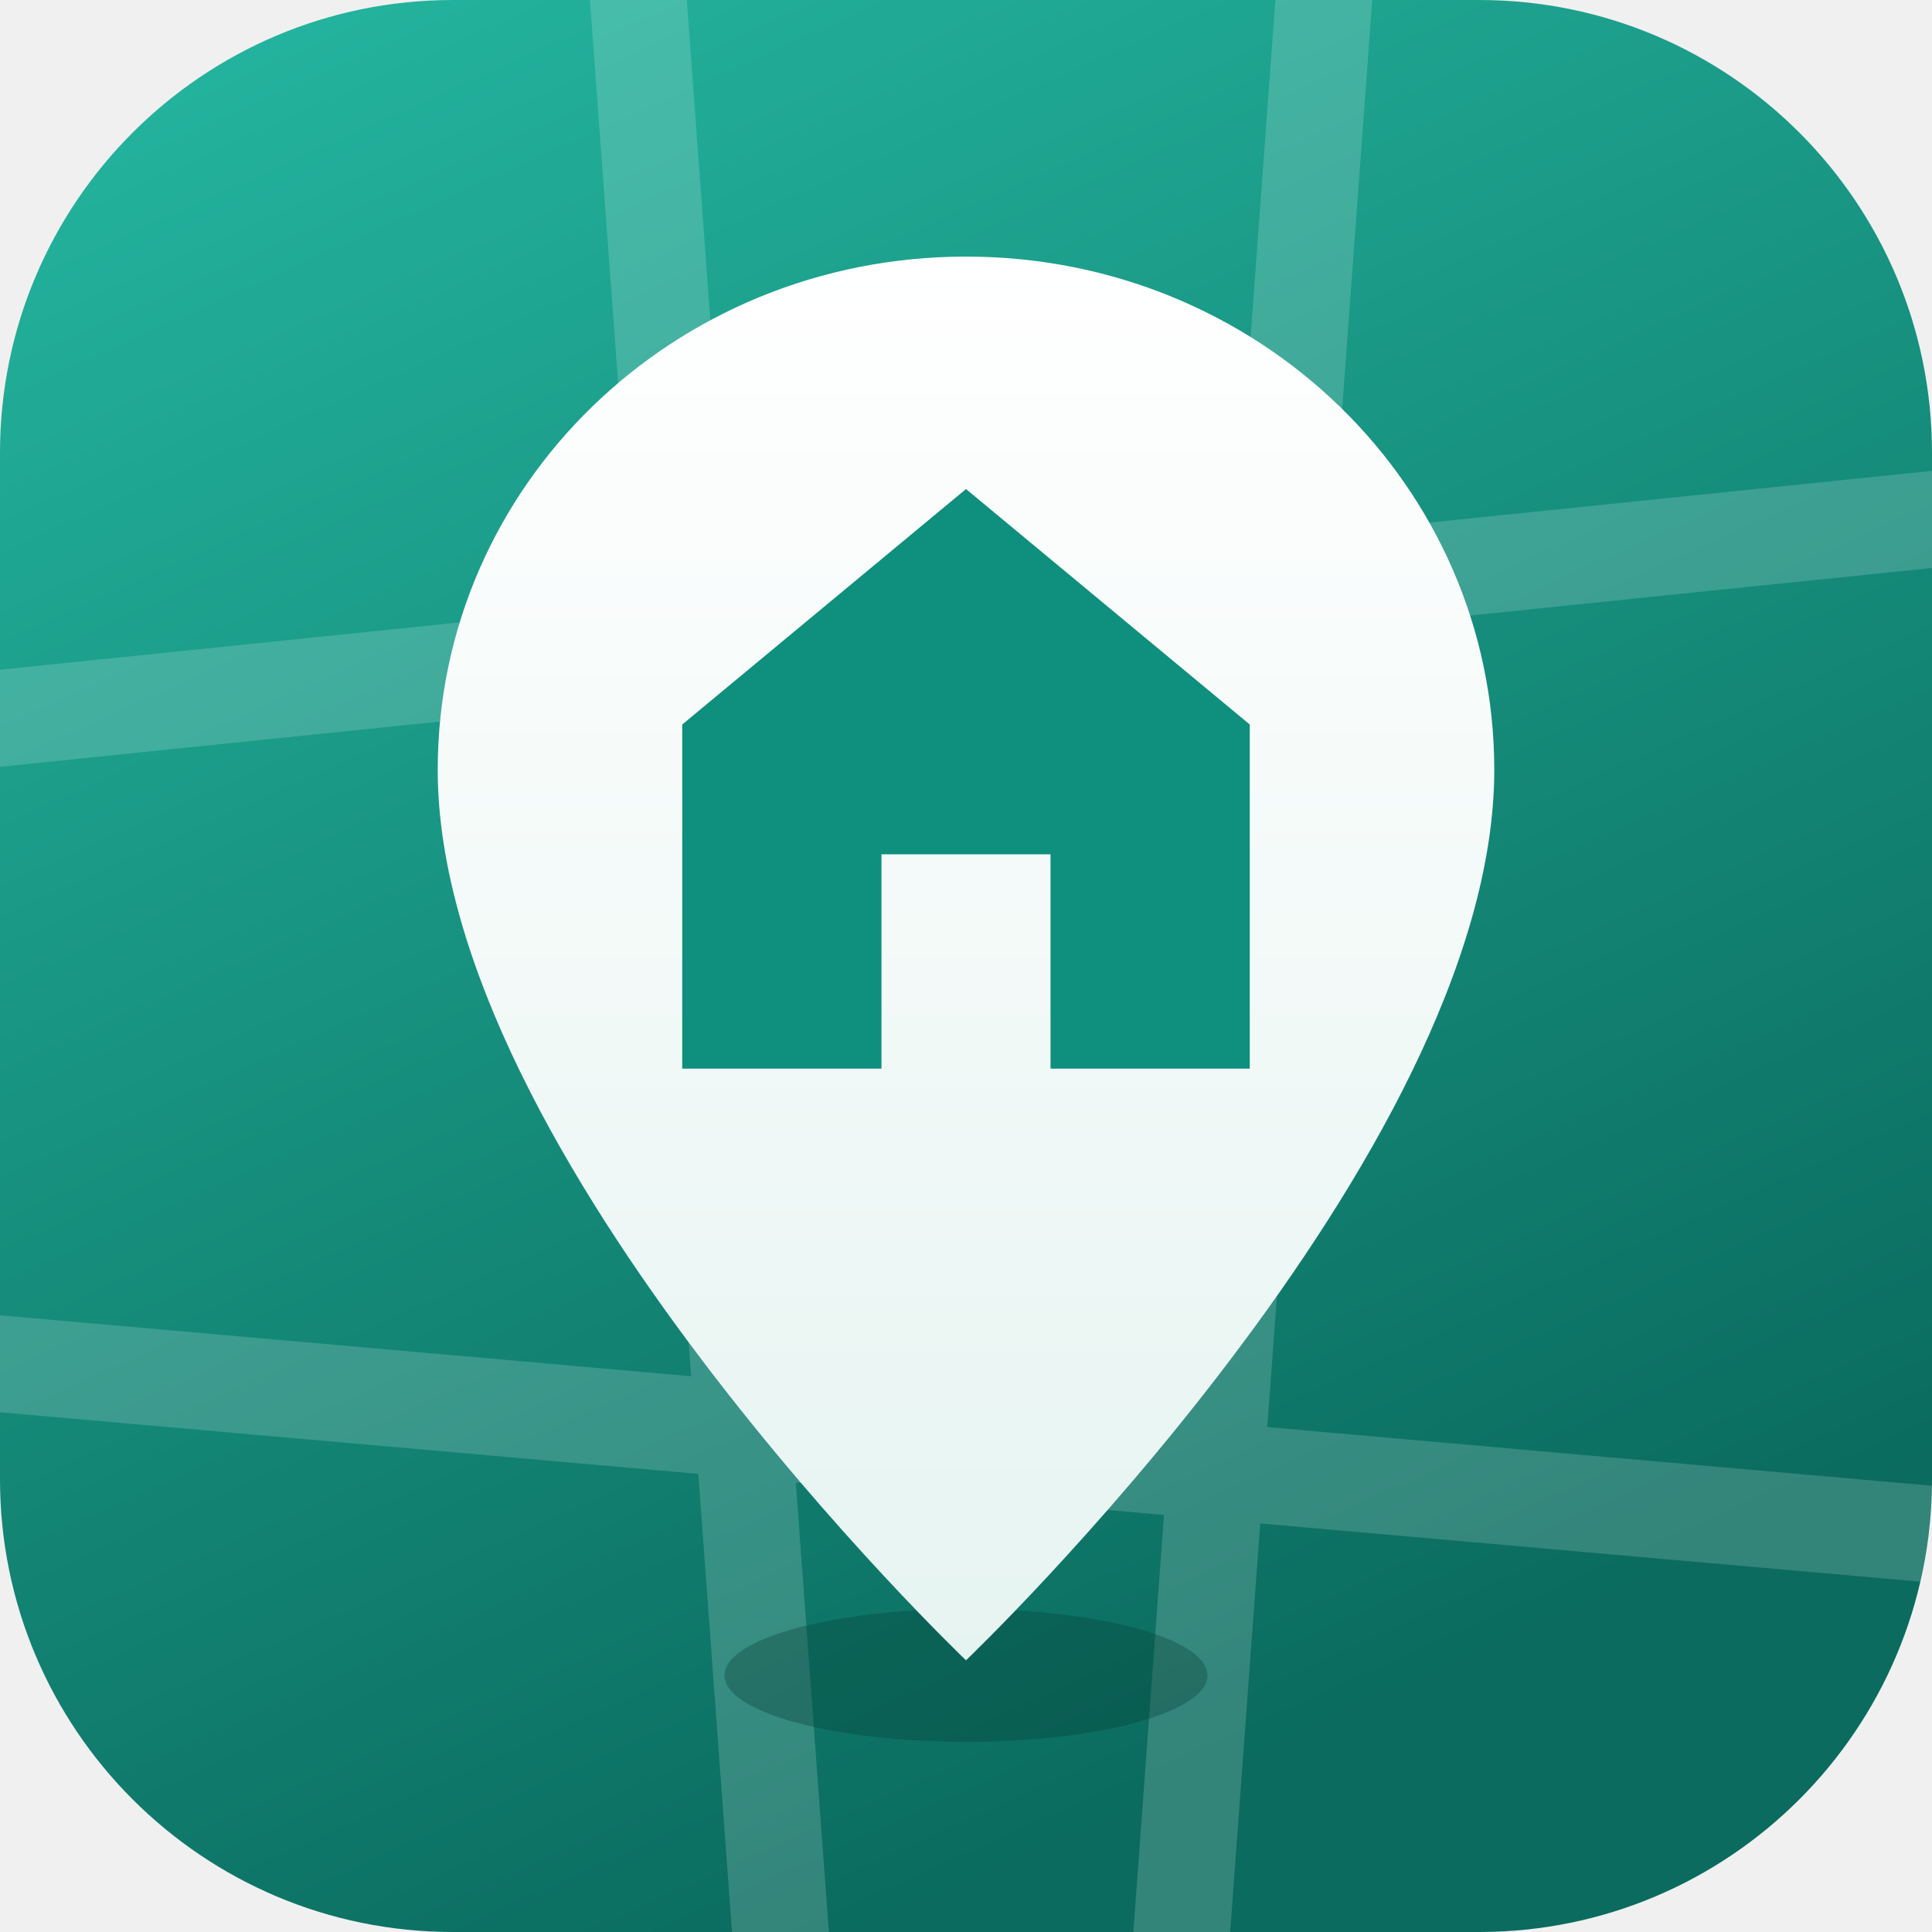
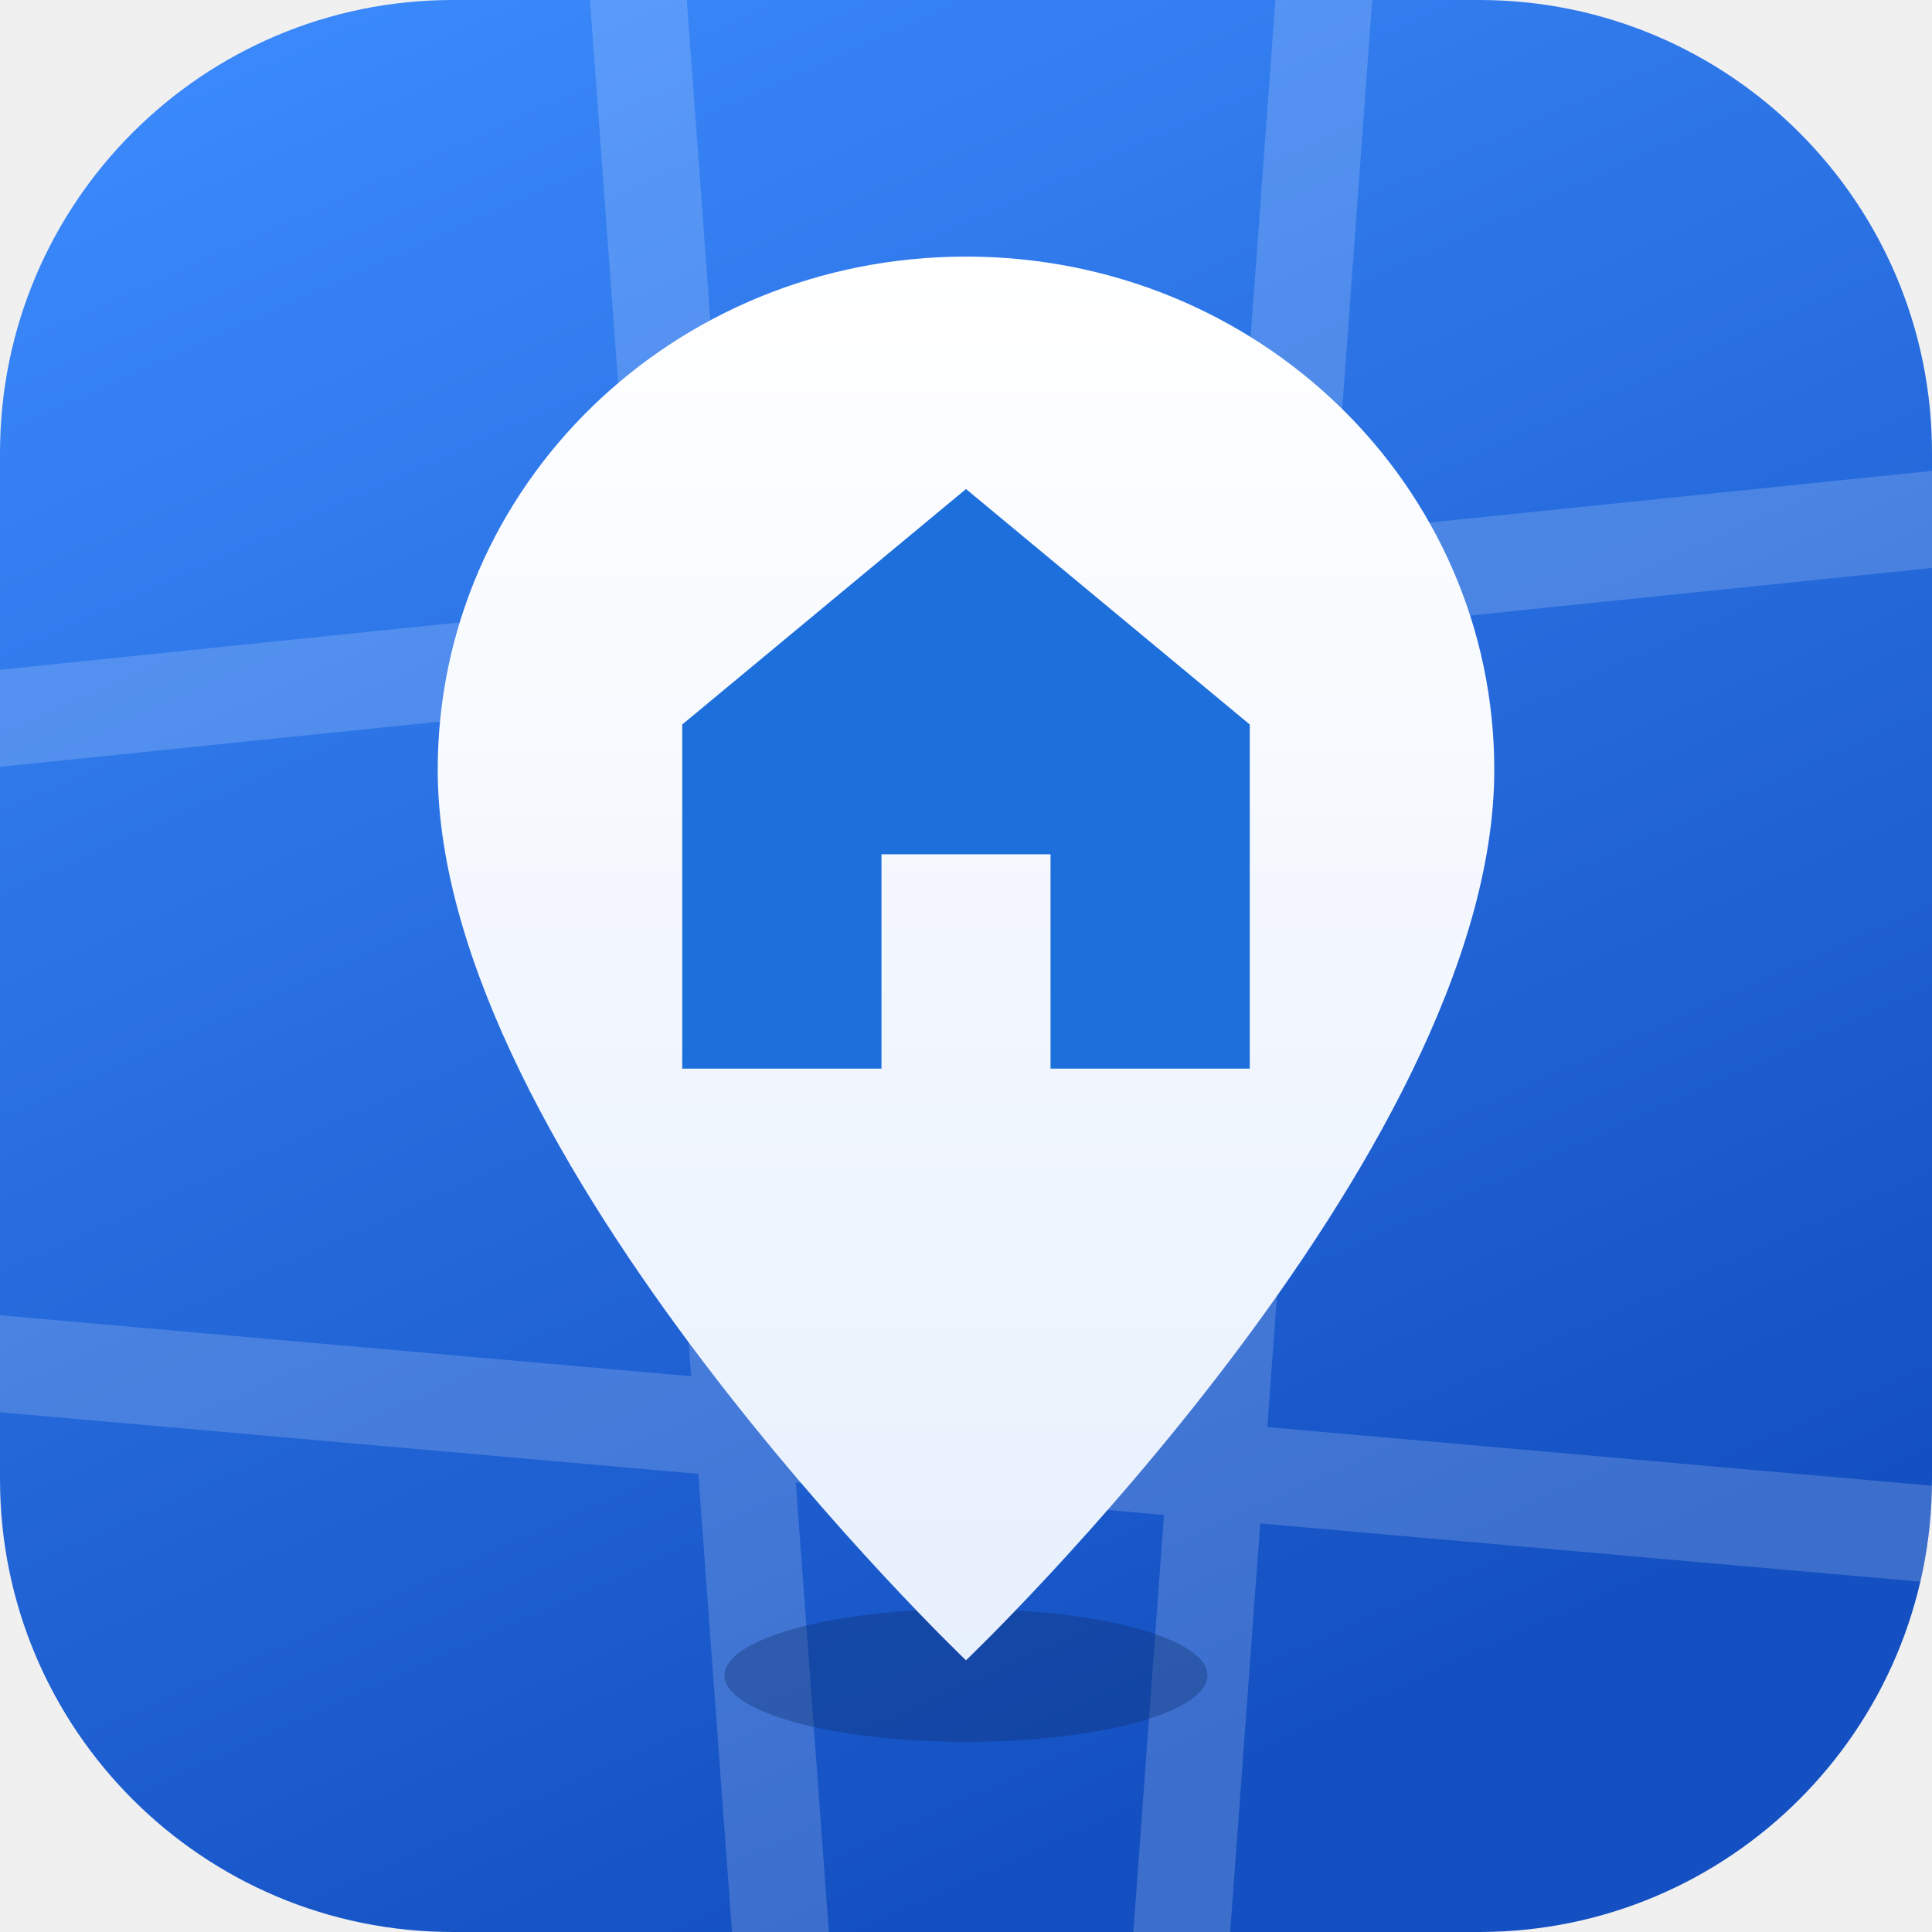
<svg xmlns="http://www.w3.org/2000/svg" viewBox="0 0 64 64">
  <defs>
    <linearGradient id="bg" x1="0" y1="0" x2=".45" y2="1">
-       <stop offset="0" stop-color="#25b8a2" />
-       <stop offset="1" stop-color="#0a6b5e" />
+       <stop offset="0" stop-color="#3d8dff" />
+       <stop offset="1" stop-color="#1450c2" />
    </linearGradient>
    <linearGradient id="pin" x1="0" y1="0" x2="0" y2="1">
      <stop offset="0" stop-color="#fff" />
-       <stop offset="1" stop-color="#e6f4f1" />
+       <stop offset="1" stop-color="#e7f0fd" />
    </linearGradient>
    <clipPath id="tile">
      <rect width="64" height="64" rx="15" />
    </clipPath>
  </defs>
  <rect width="64" height="64" rx="15" fill="url(#bg)" />
  <g clip-path="url(#tile)" fill="none" stroke="#fff" stroke-opacity=".17" stroke-width="3.2" stroke-linecap="round">
    <path d="M-2 24 66 17M-2 45 66 51M21-2 26 66M44-2 39 66" />
  </g>
-   <ellipse cx="32" cy="55.5" rx="8" ry="2.2" fill="#063f37" opacity=".35" />
+   <ellipse cx="32" cy="55.5" rx="8" ry="2.2" fill="#0b2a66" opacity=".35" />
  <path d="M32 8.5c-9.7 0-17.5 7.6-17.5 17C14.5 38.3 32 55 32 55s17.5-16.7 17.5-29.5c0-9.4-7.8-17-17.5-17z" fill="url(#pin)" />
-   <path d="M32 16.2 22.6 24v11.4h6.6v-7.1h5.6v7.1h6.6V24z" fill="#0f8f7e" />
+   <path d="M32 16.2 22.6 24v11.4h6.6v-7.1h5.6v7.1h6.6V24z" fill="#1d6fdc" />
</svg>
